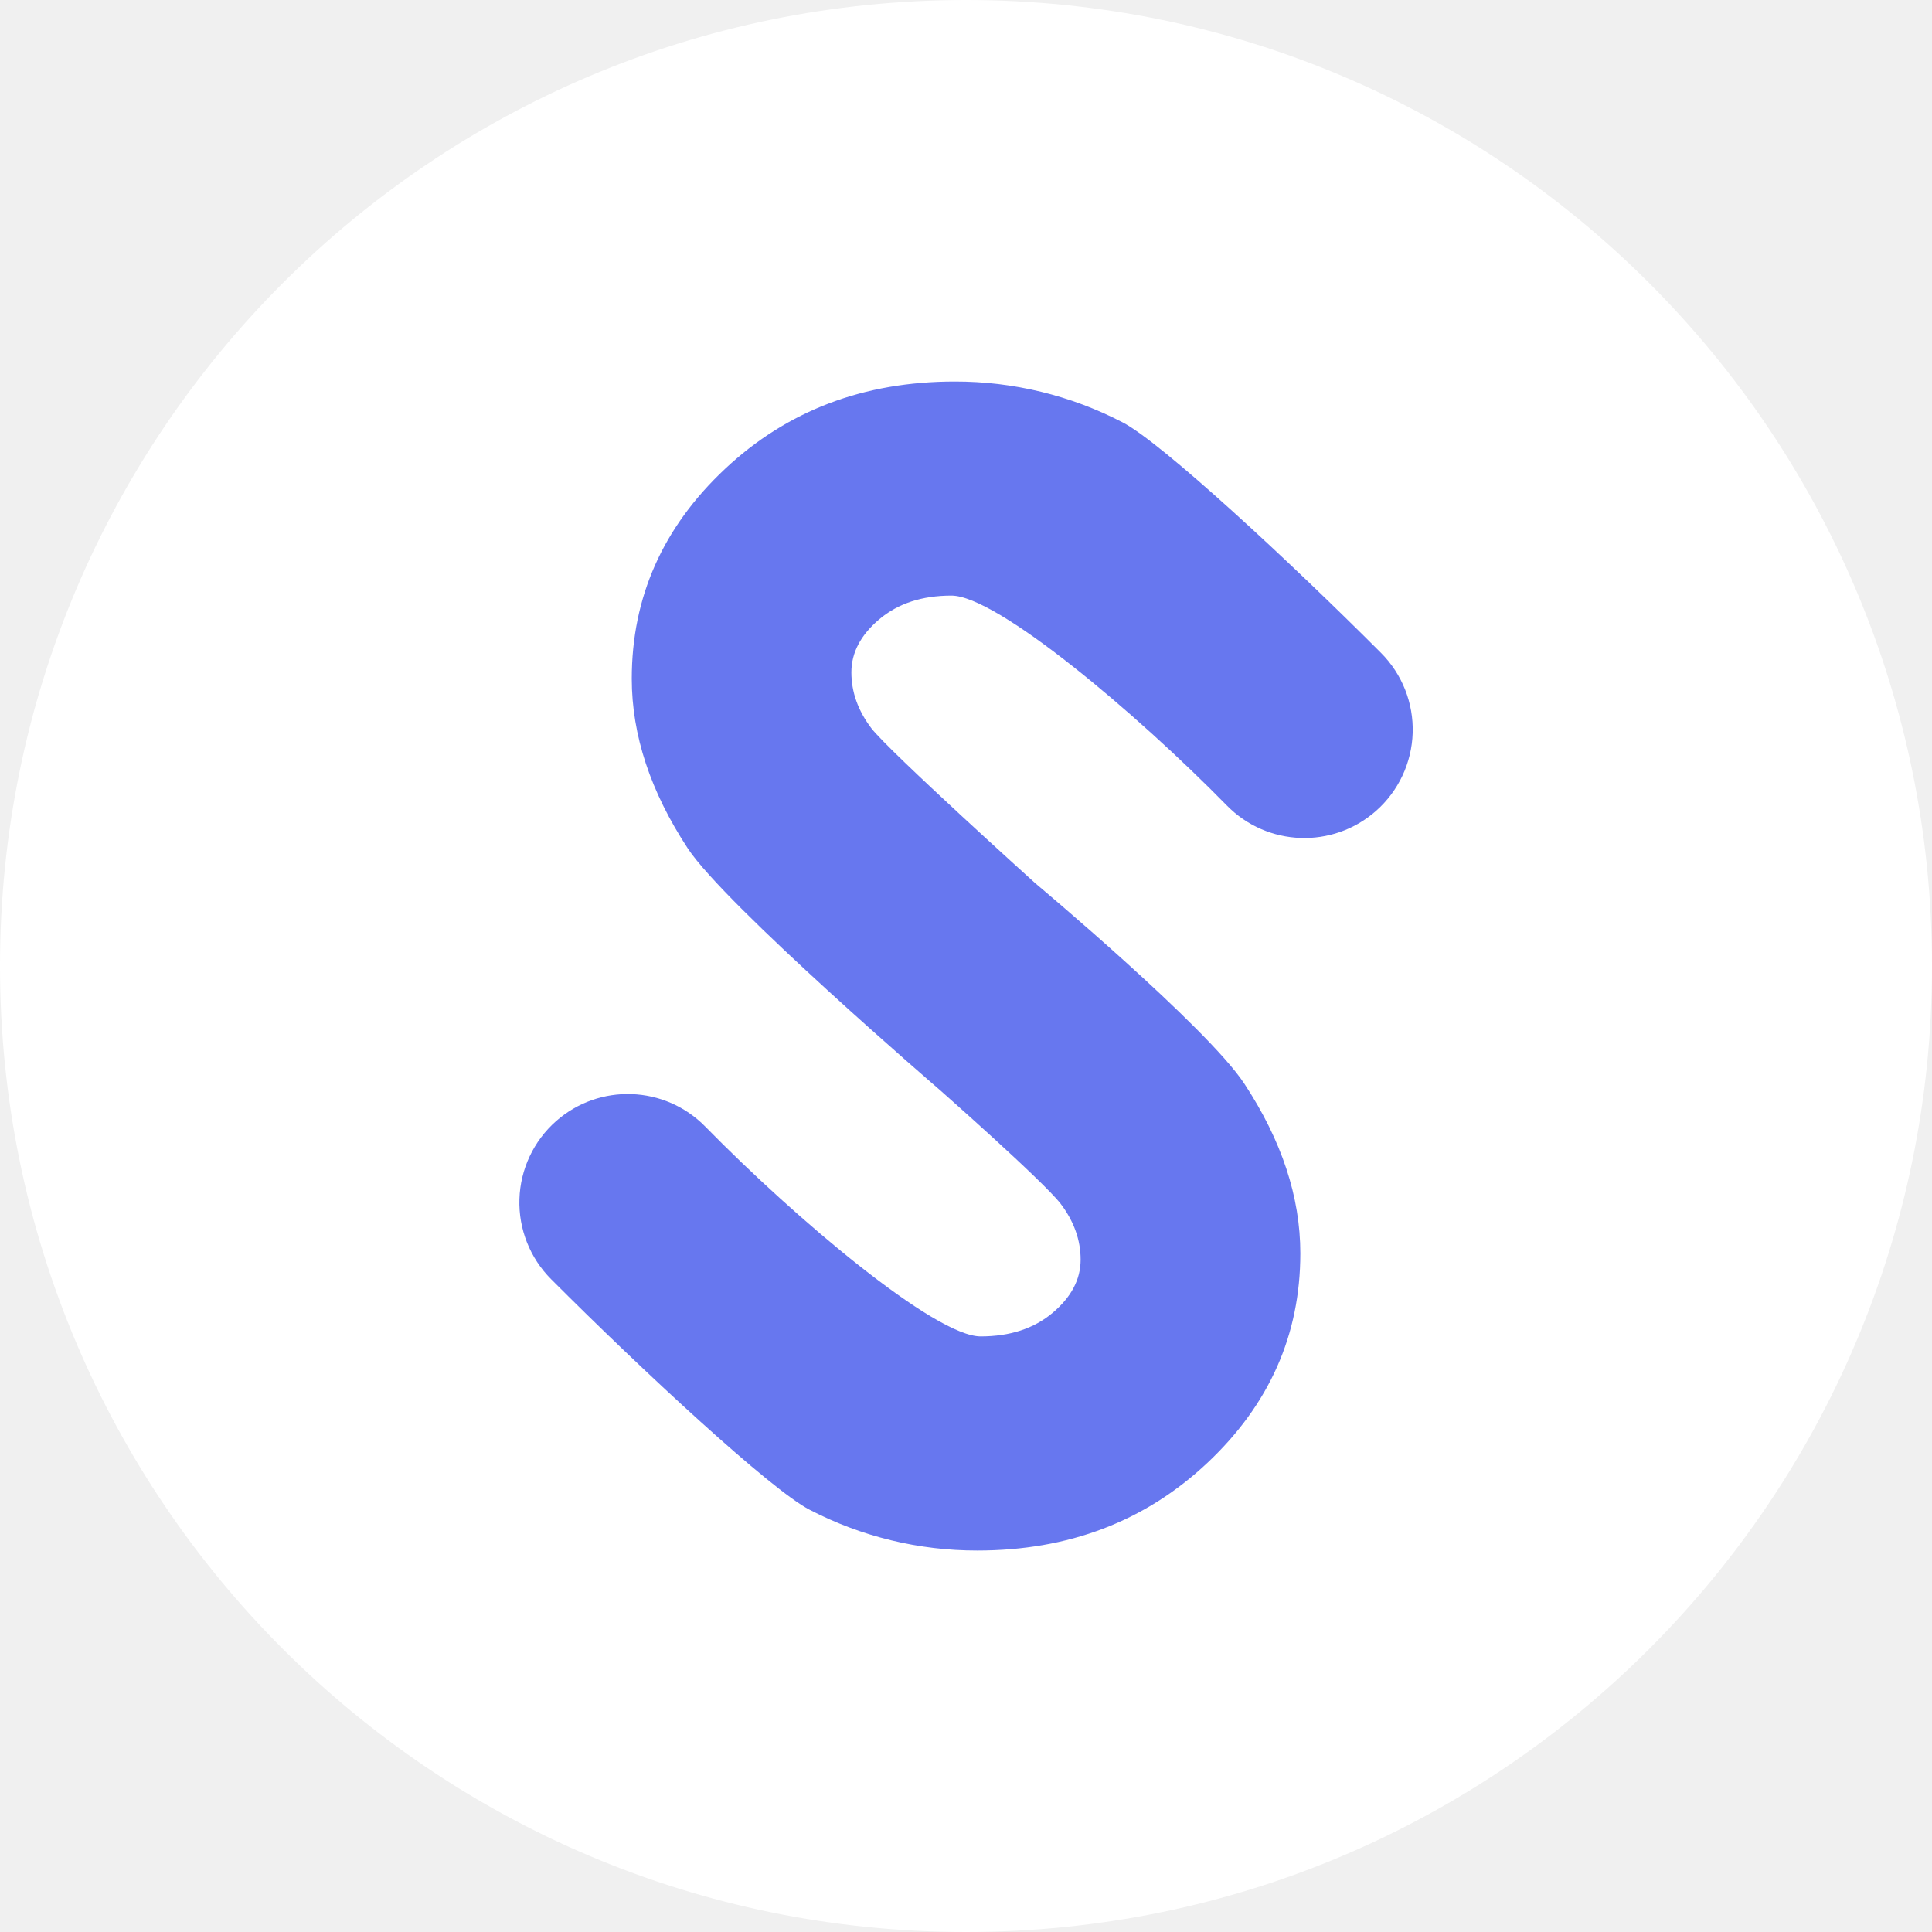
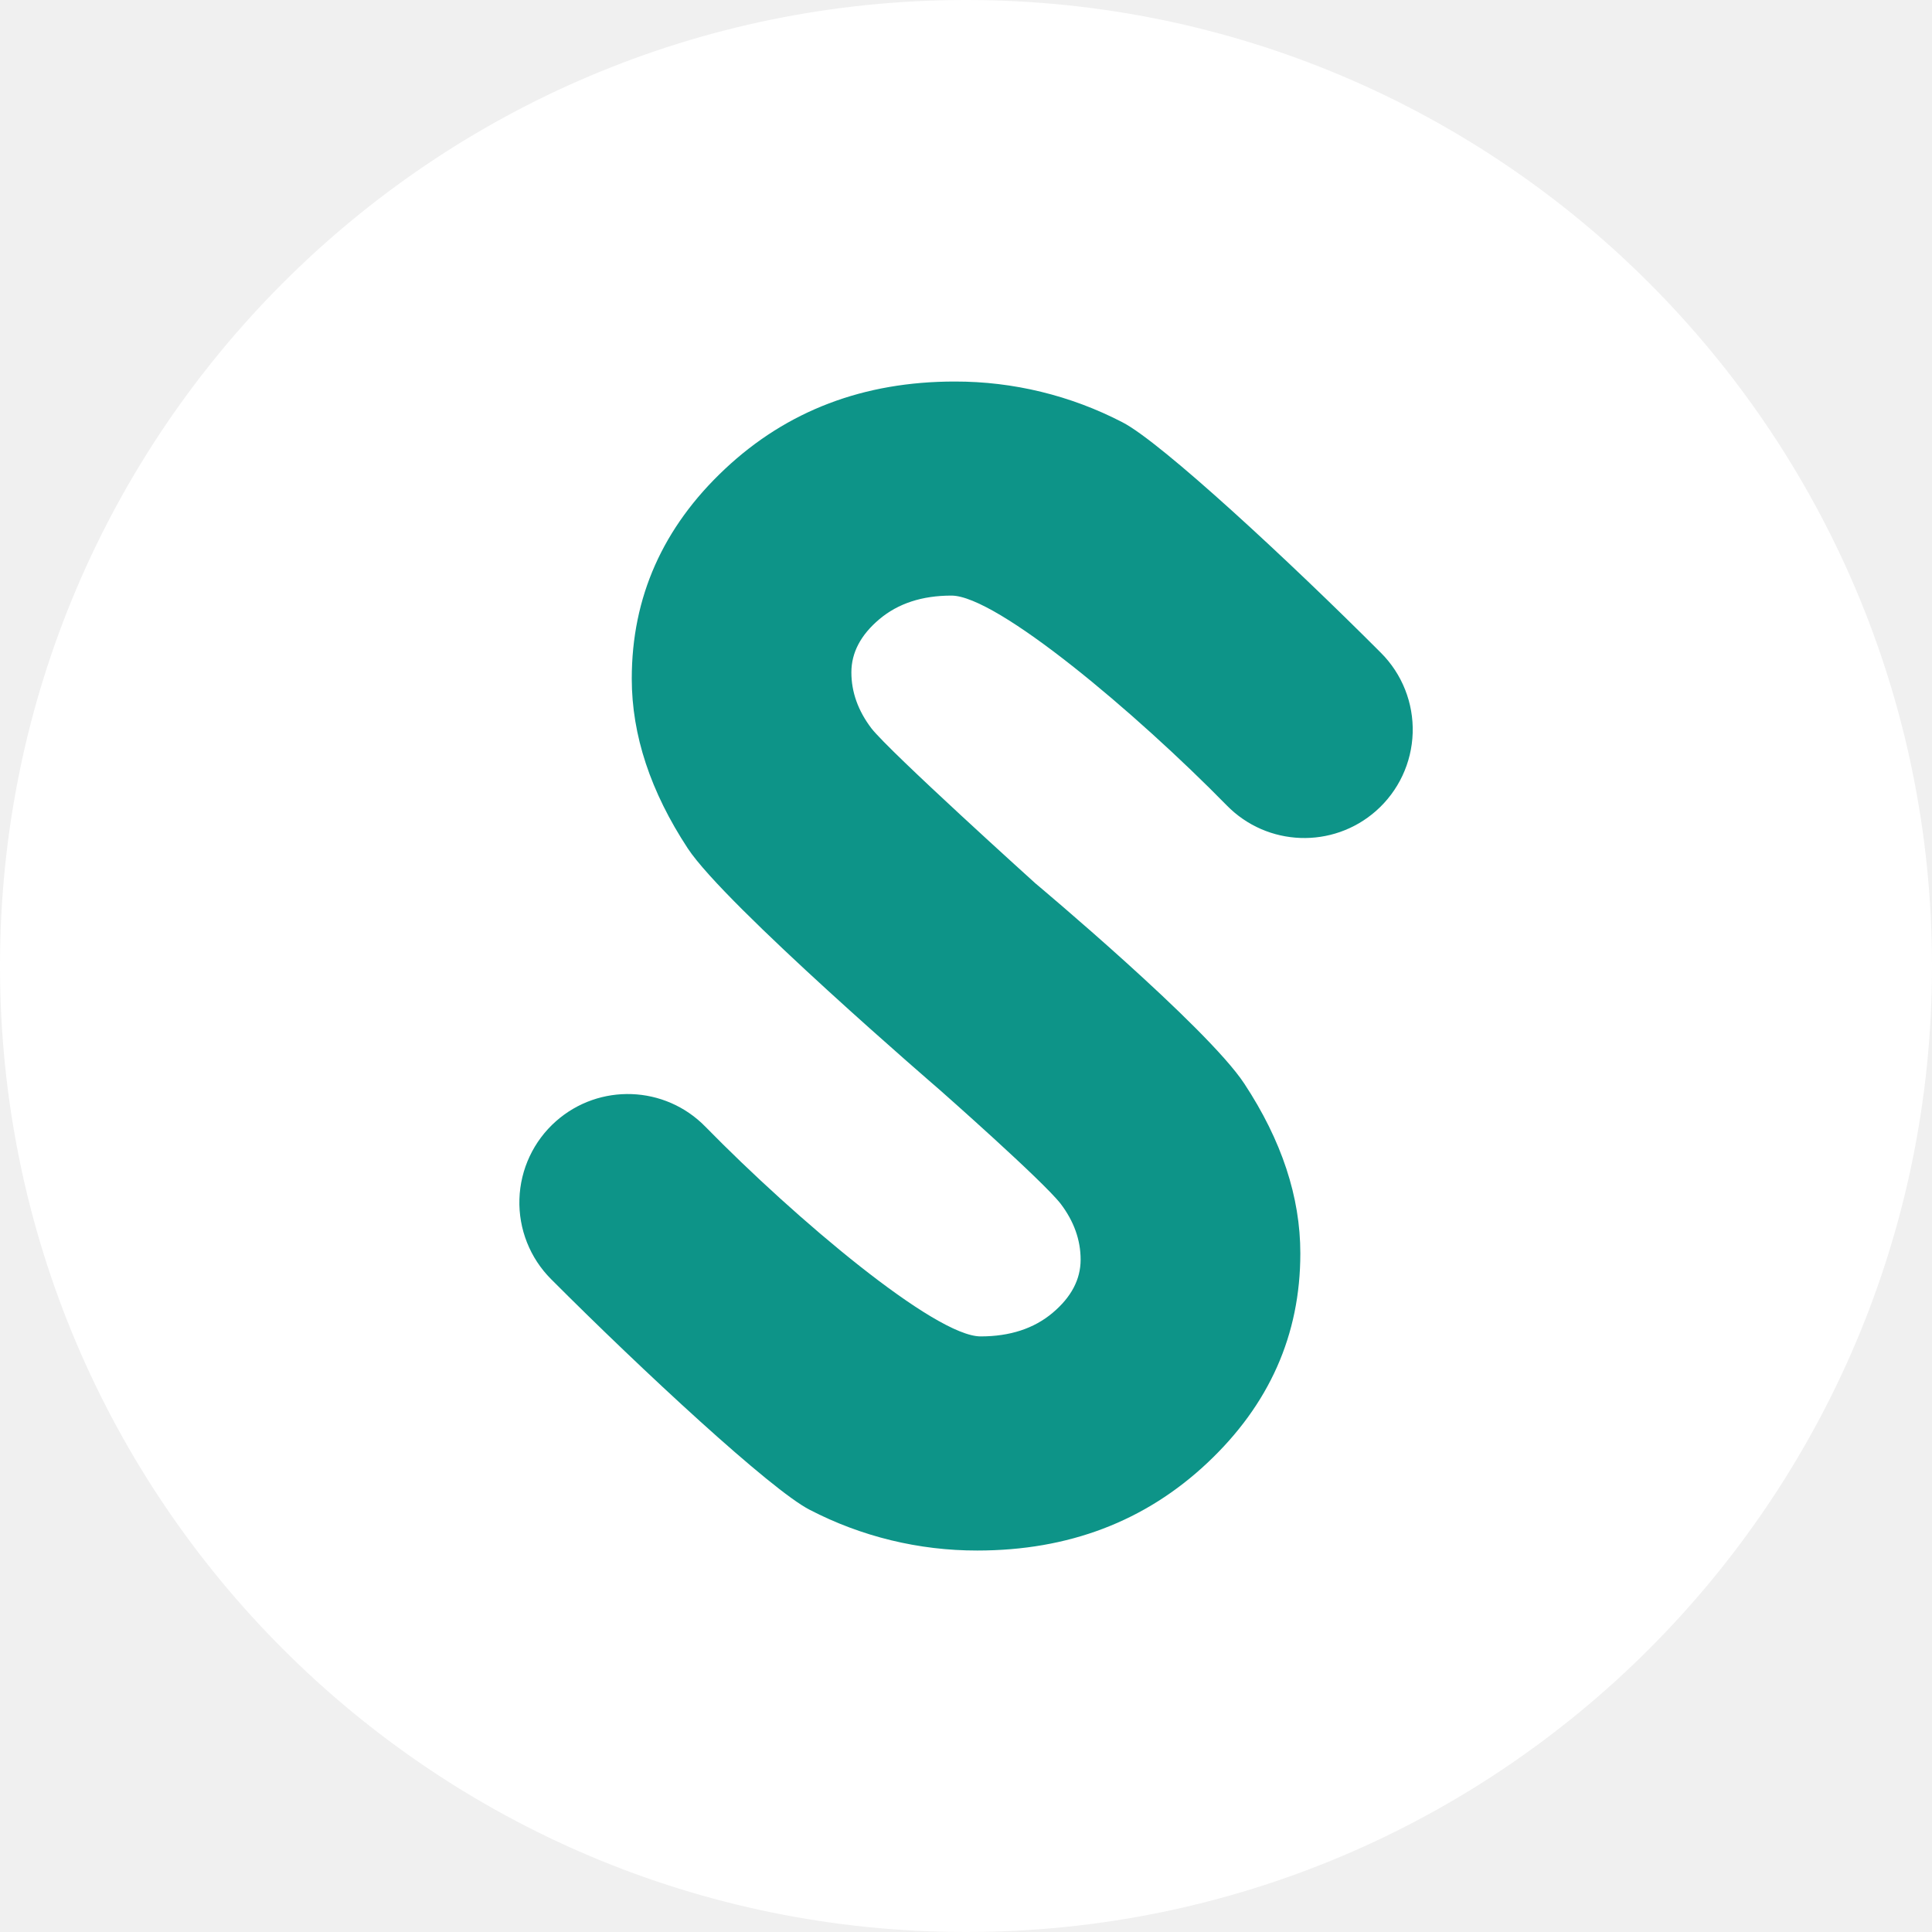
<svg xmlns="http://www.w3.org/2000/svg" id="Layer_1" data-name="Layer 1" viewBox="0 0 1000 1000">
  <defs>
-     <style>.cls-1{fill:white;}.cls-2{fill:#6777ef;stroke:none;stroke-miterlimit:10;stroke-width:30px;}</style>
+     <style>.cls-1{fill:white;}.cls-2{fill:#0D9488;stroke:none;stroke-miterlimit:10;stroke-width:30px;}</style>
  </defs>
  <circle class="cls-1" cx="500" cy="500" r="500" />
  <path class="cls-2" d="M486.5,564.21S375.28,468.5,356,439.14s-29-58.64-29-87.86q0-63.25,48.22-108.53t119-45.27a187.77,187.77,0,0,1,86.73,21.08c20,10.24,86.71,72.12,133.84,119.36a56.16,56.16,0,0,1-2.55,81.8h0a56.15,56.15,0,0,1-77.28-2.85c-46.88-47.82-119-108.59-142.5-108.59q-22.79,0-37.28,12.2T440.67,348q0,15.3,10.35,28.95c9.39,12.13,84.91,80.28,84.91,80.28s88.79,74.3,108.12,103.66,29,58.64,29,87.86q0,63.25-48.22,108.53t-119,45.27a187.77,187.77,0,0,1-86.73-21.08c-20-10.24-86.71-72.12-133.84-119.36a56.16,56.16,0,0,1,2.55-81.8h0a56.15,56.15,0,0,1,77.28,2.85C411.94,631,484,691.72,507.56,691.72q22.79,0,37.28-12.2T559.33,652q0-15.3-10.35-28.95C539.59,611,486.5,564.21,486.5,564.21Z" />
</svg>
